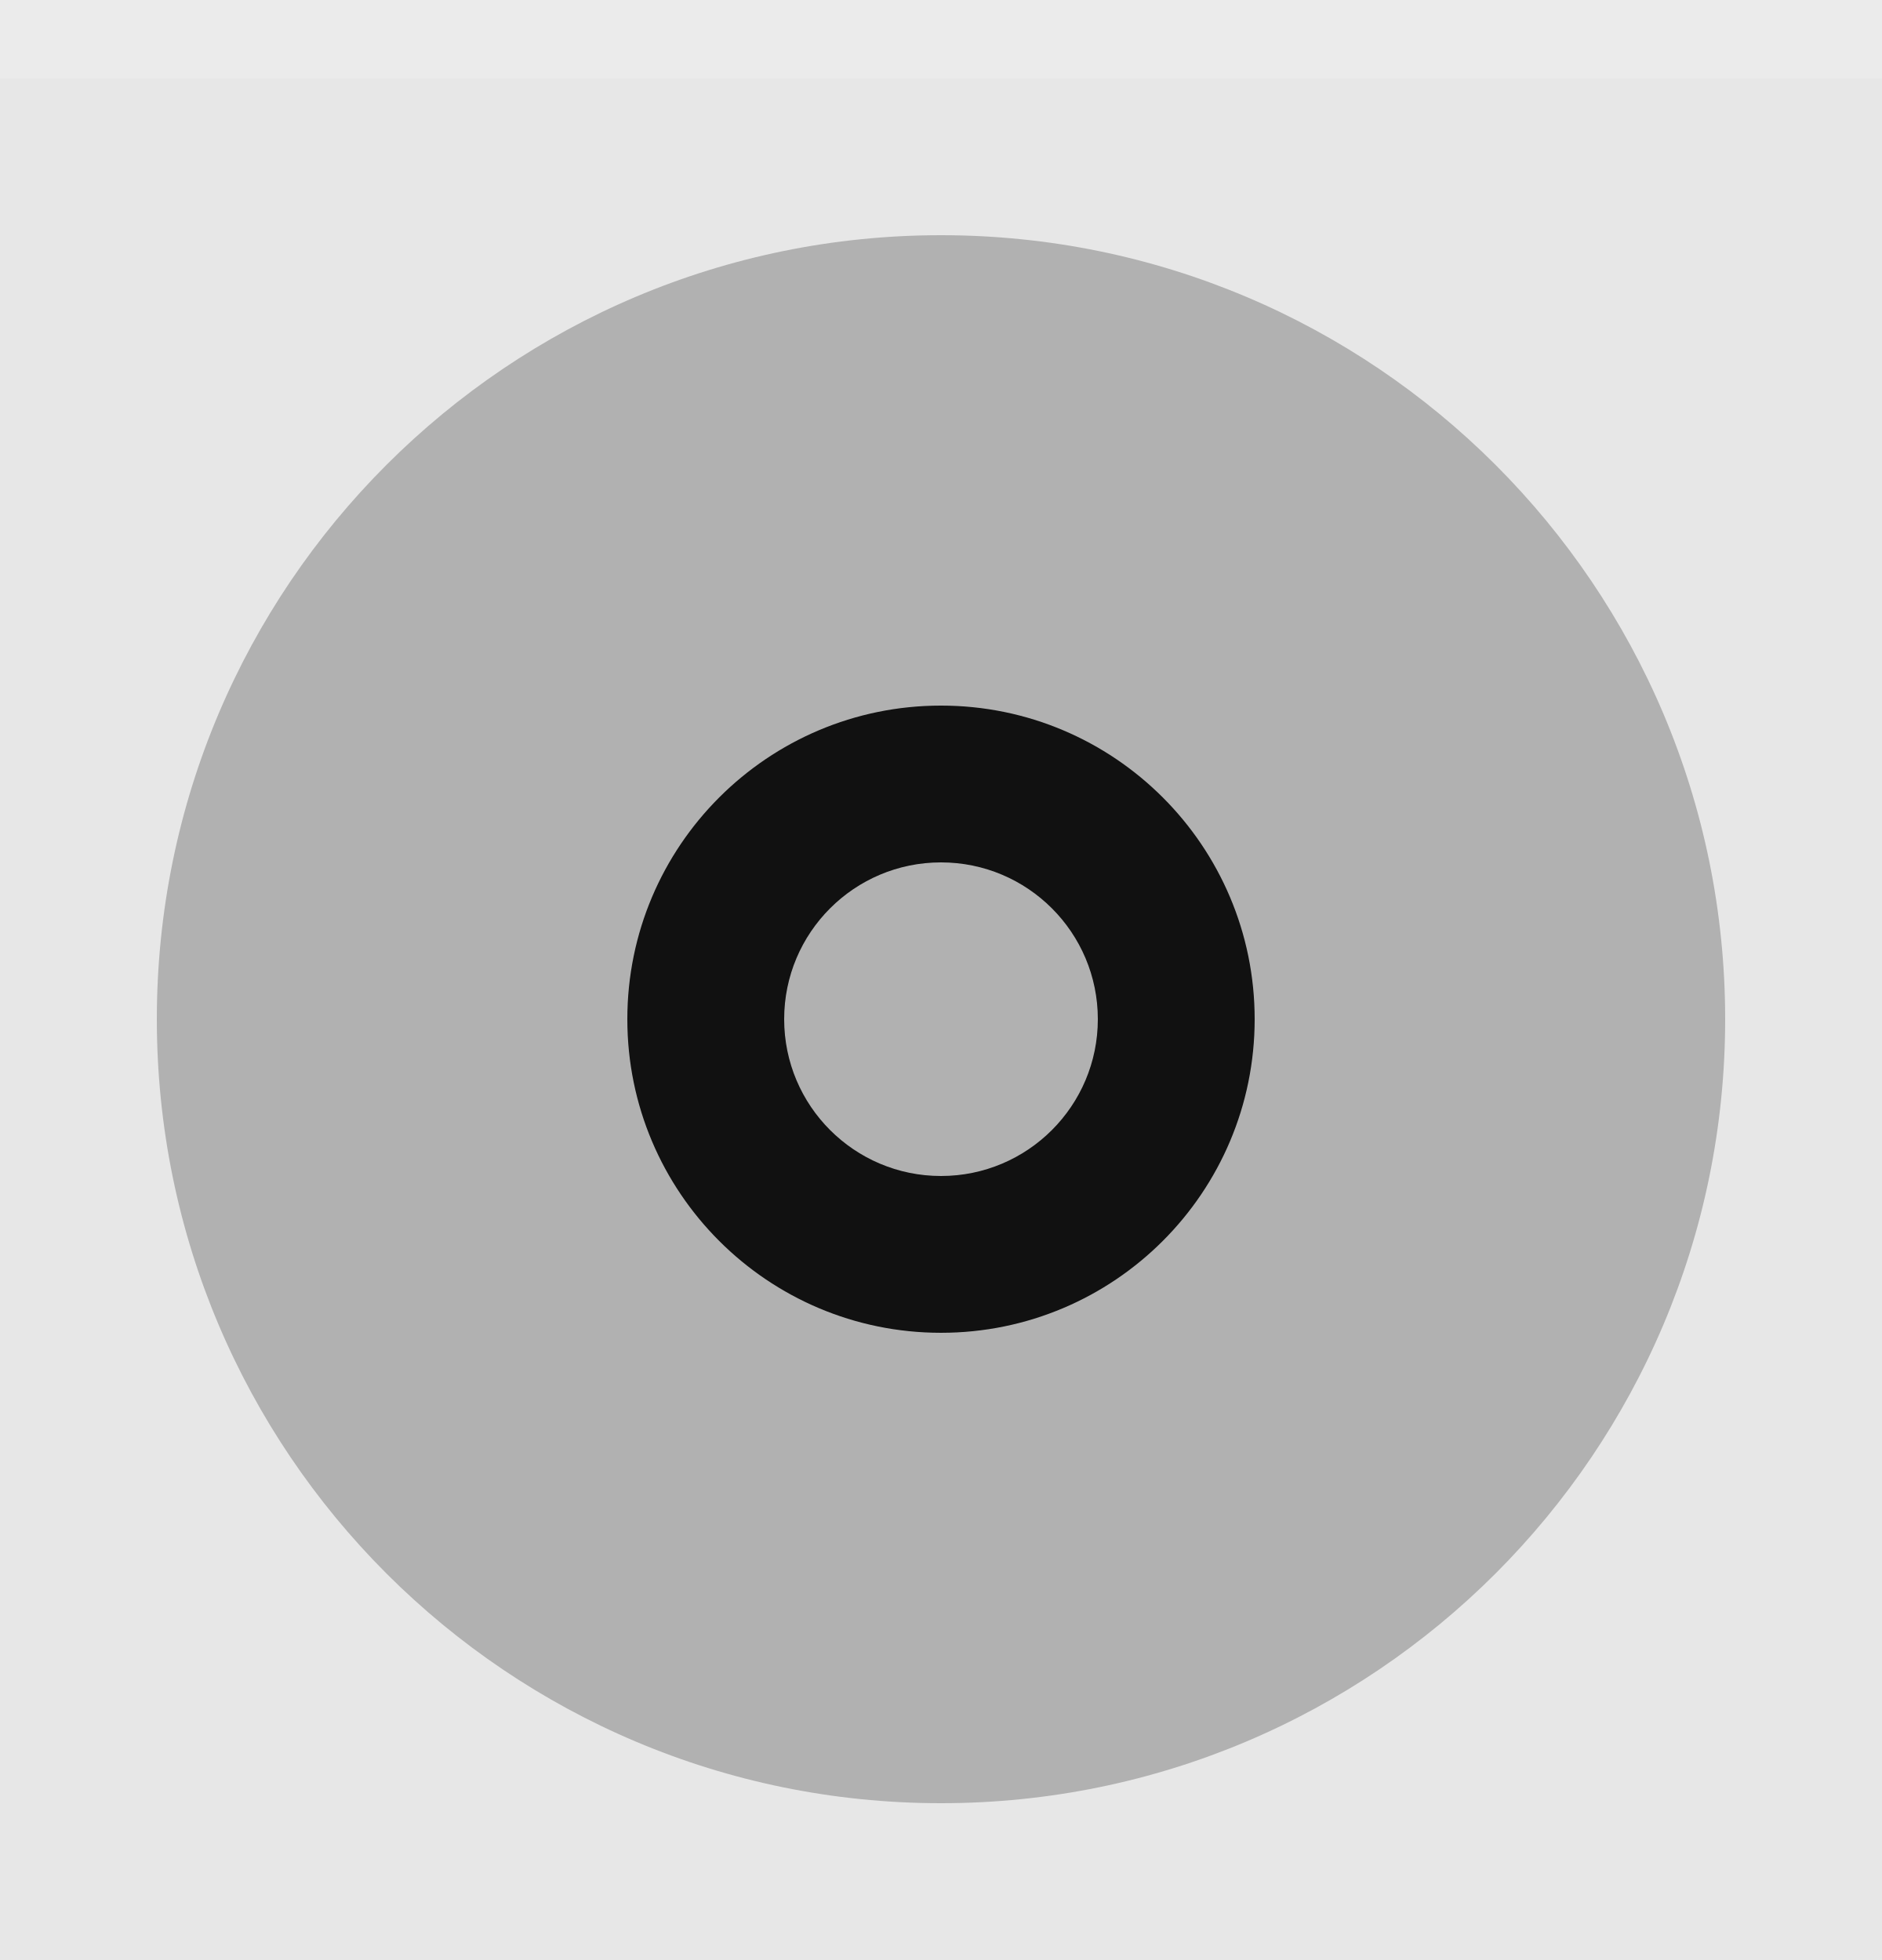
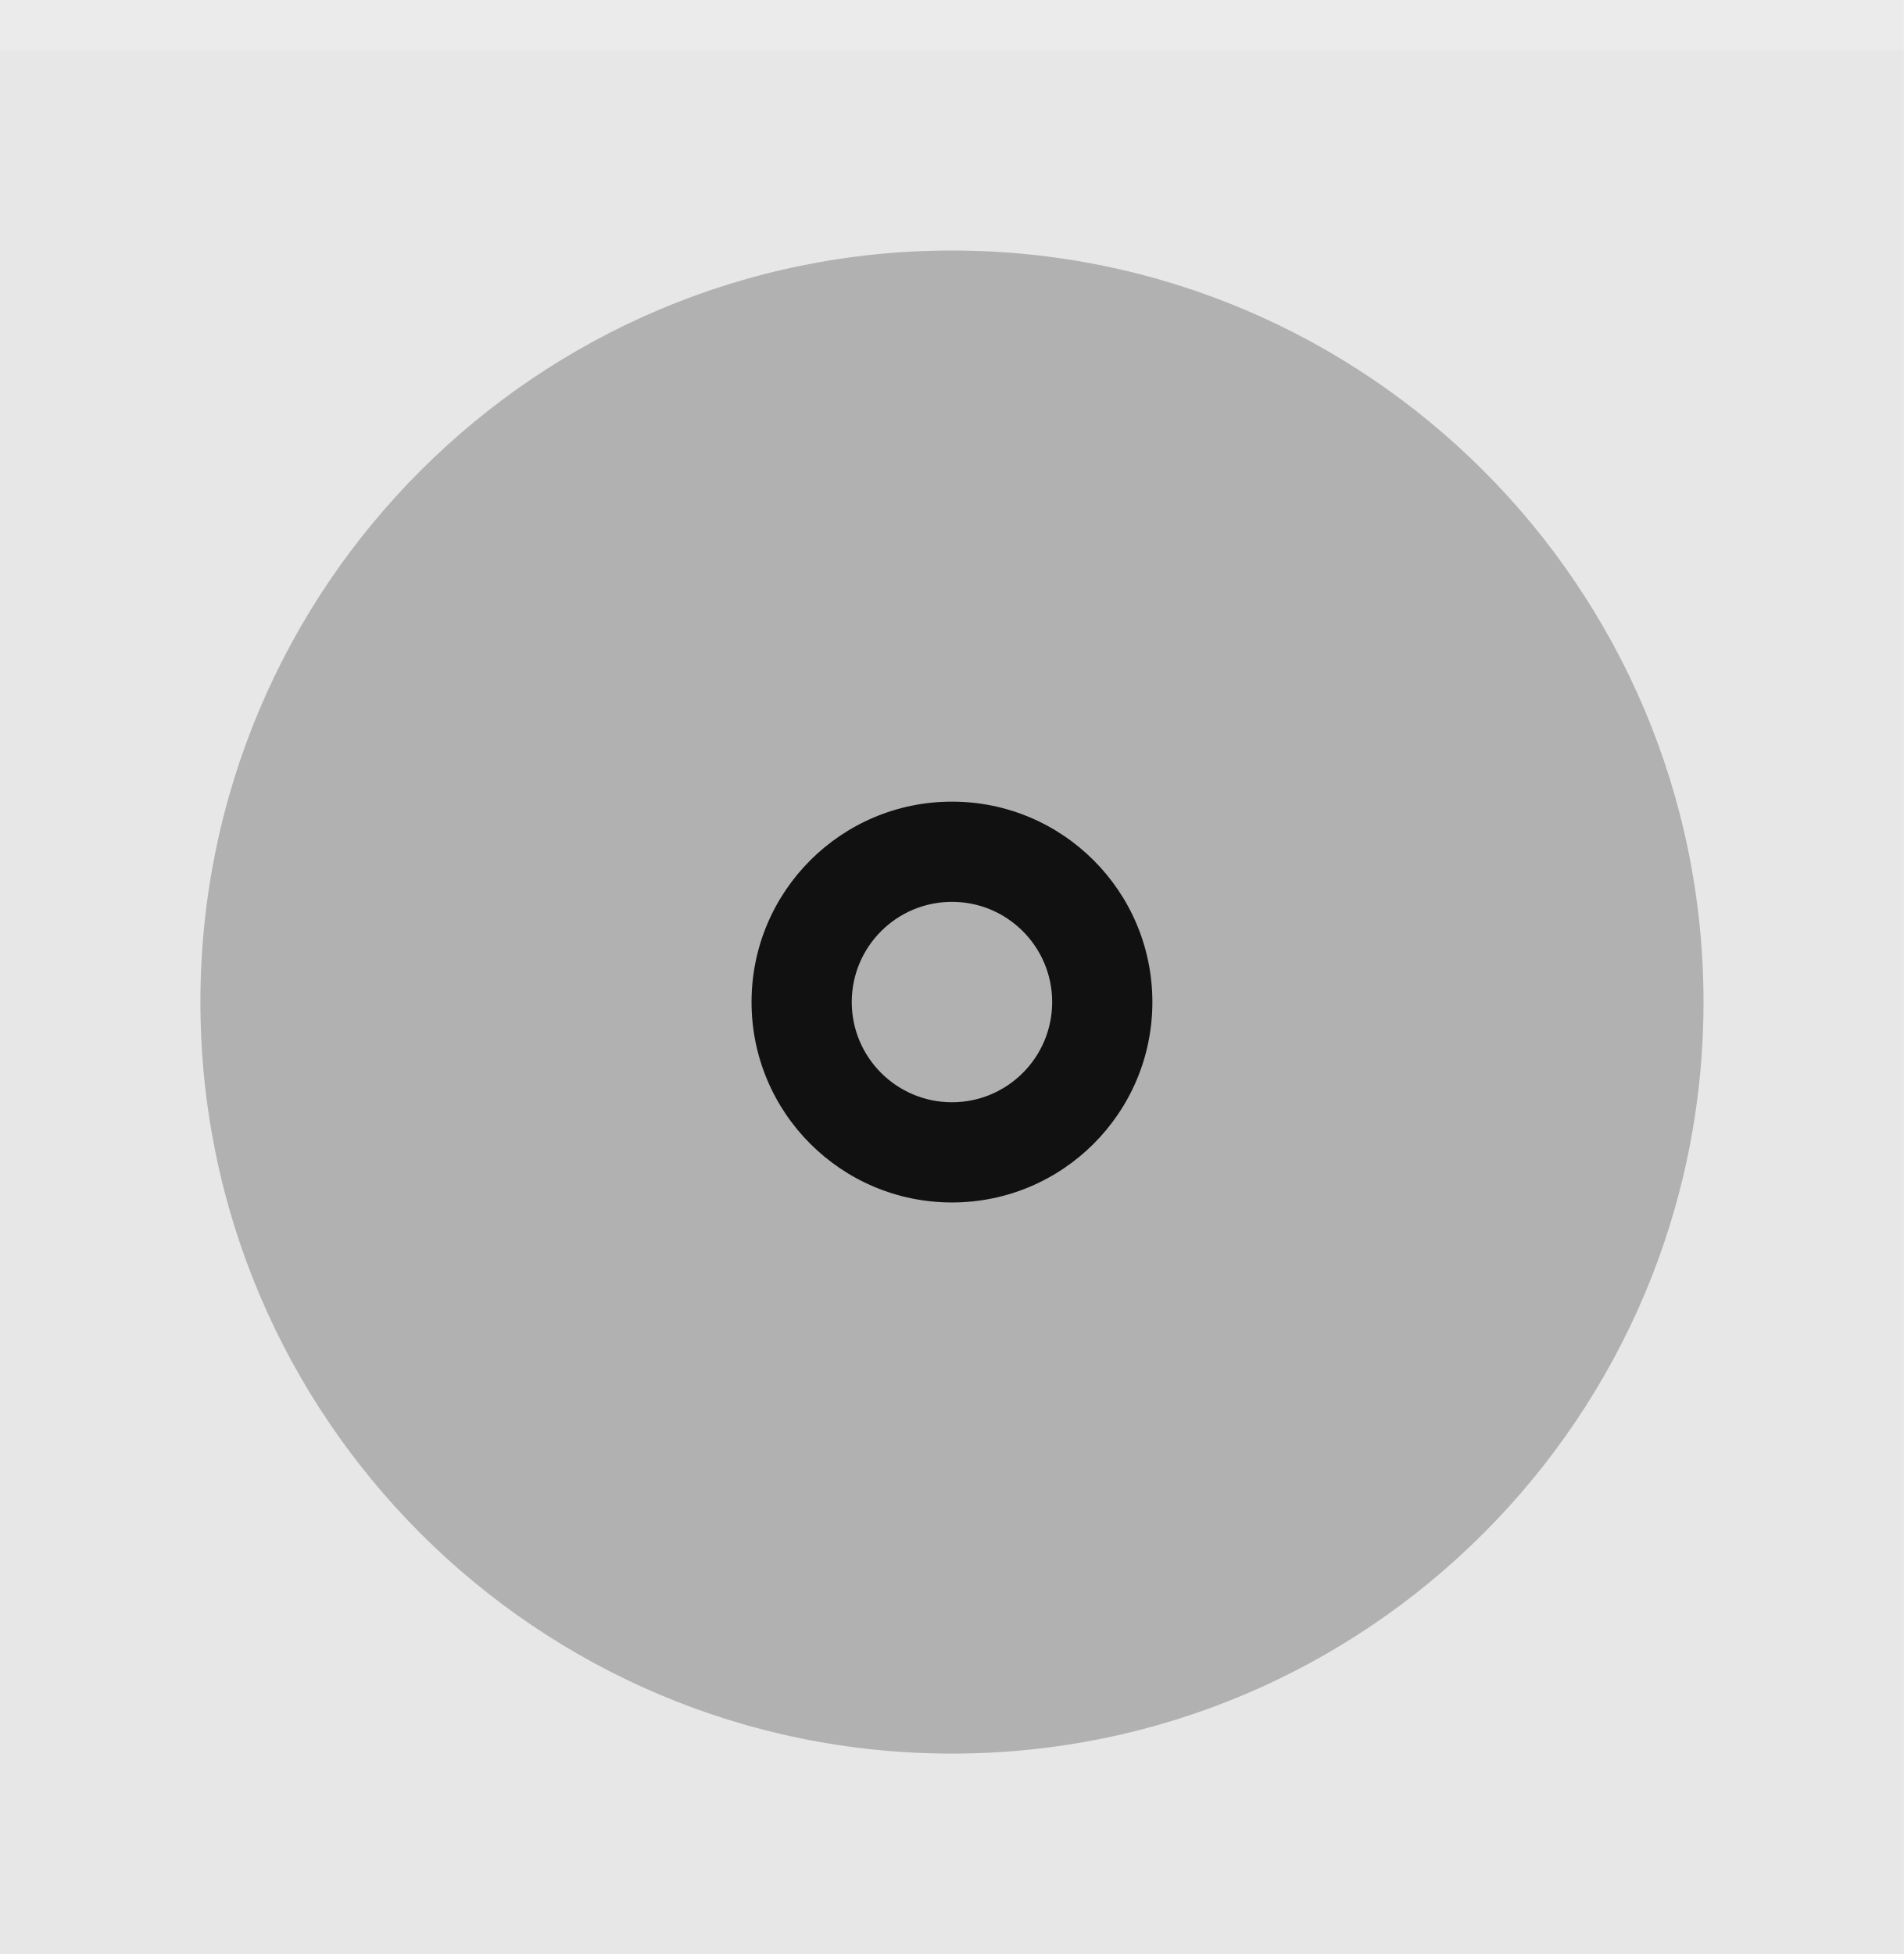
- <svg xmlns="http://www.w3.org/2000/svg" width="24" height="25" viewBox="0 0 24 25" id="svg4142" version="1.1">
+ <svg xmlns="http://www.w3.org/2000/svg" width="38" height="39" viewBox="0 0 38 39" id="svg4142" version="1.1">
  <defs id="defs4144" />
-   <g id="layer1" transform="translate(0,-1027.362)">
-     <rect style="opacity:1;fill:#e7e7e7;fill-opacity:1;fill-rule:evenodd;stroke:none;stroke-width:2.745;stroke-linecap:butt;stroke-linejoin:miter;stroke-miterlimit:4;stroke-dasharray:none;stroke-dashoffset:478.437;stroke-opacity:1" id="rect4741" width="24" height="25" x="0" y="1027.362" />
-     <circle style="fill:#111111;fill-opacity:0.25;stroke:none;stroke-width:0.5;stroke-linejoin:miter;stroke-miterlimit:4;stroke-dasharray:none;stroke-opacity:1" id="path2994" cx="1040.362" cy="-12" transform="rotate(90)" r="10" />
-     <rect style="opacity:1;fill:#ebebeb;fill-opacity:1;fill-rule:evenodd;stroke:none;stroke-width:2.745;stroke-linecap:butt;stroke-linejoin:miter;stroke-miterlimit:4;stroke-dasharray:none;stroke-dashoffset:478.437;stroke-opacity:1" id="rect4959" width="24" height="1" x="0" y="1027.362" />
-     <path id="path830" style="fill:#111111;fill-rule:evenodd;stroke:#111111;stroke-width:0;stroke-opacity:0.28;fill-opacity:1" d="m 14,1040.362 a 2,2 0 0 1 -2,2 2,2 0 0 1 -2,-2 2,2 0 0 1 2,-2 2,2 0 0 1 2,2 z m 2,0 a 4,4 0 0 1 -4,4 4,4 0 0 1 -4,-4 4,4 0 0 1 4,-4 4,4 0 0 1 4,4 z" />
+   <g id="layer1" transform="translate(0,-1013.362)">
+     <rect style="opacity:1;fill:#e7e7e7;fill-opacity:1;fill-rule:evenodd;stroke:none;stroke-width:4.258;stroke-linecap:butt;stroke-linejoin:miter;stroke-miterlimit:4;stroke-dasharray:none;stroke-dashoffset:478.437;stroke-opacity:1" id="rect4741" width="38" height="38" x="0" y="1014.362" />
+     <circle style="fill:#111111;fill-opacity:0.25;stroke:none;stroke-width:0.75;stroke-linejoin:miter;stroke-miterlimit:4;stroke-dasharray:none;stroke-opacity:1" id="path2994" cx="1033.362" cy="-19" transform="rotate(90)" r="15" />
+     <rect style="opacity:1;fill:#ebebeb;fill-opacity:1;fill-rule:evenodd;stroke:none;stroke-width:3.454;stroke-linecap:butt;stroke-linejoin:miter;stroke-miterlimit:4;stroke-dasharray:none;stroke-dashoffset:478.437;stroke-opacity:1" id="rect4959" width="38" height="1" x="0" y="1013.362" />
+     <path id="path830" style="fill:#111111;fill-opacity:1;fill-rule:evenodd;stroke:#111111;stroke-width:0;stroke-opacity:0.28" d="m 21,1033.362 a 2,2 0 0 1 -2,2 2,2 0 0 1 -2,-2 2,2 0 0 1 2,-2 2,2 0 0 1 2,2 z m 2,0 a 4,4 0 0 1 -4,4 4,4 0 0 1 -4,-4 4,4 0 0 1 4,-4 4,4 0 0 1 4,4 z" />
  </g>
</svg>
